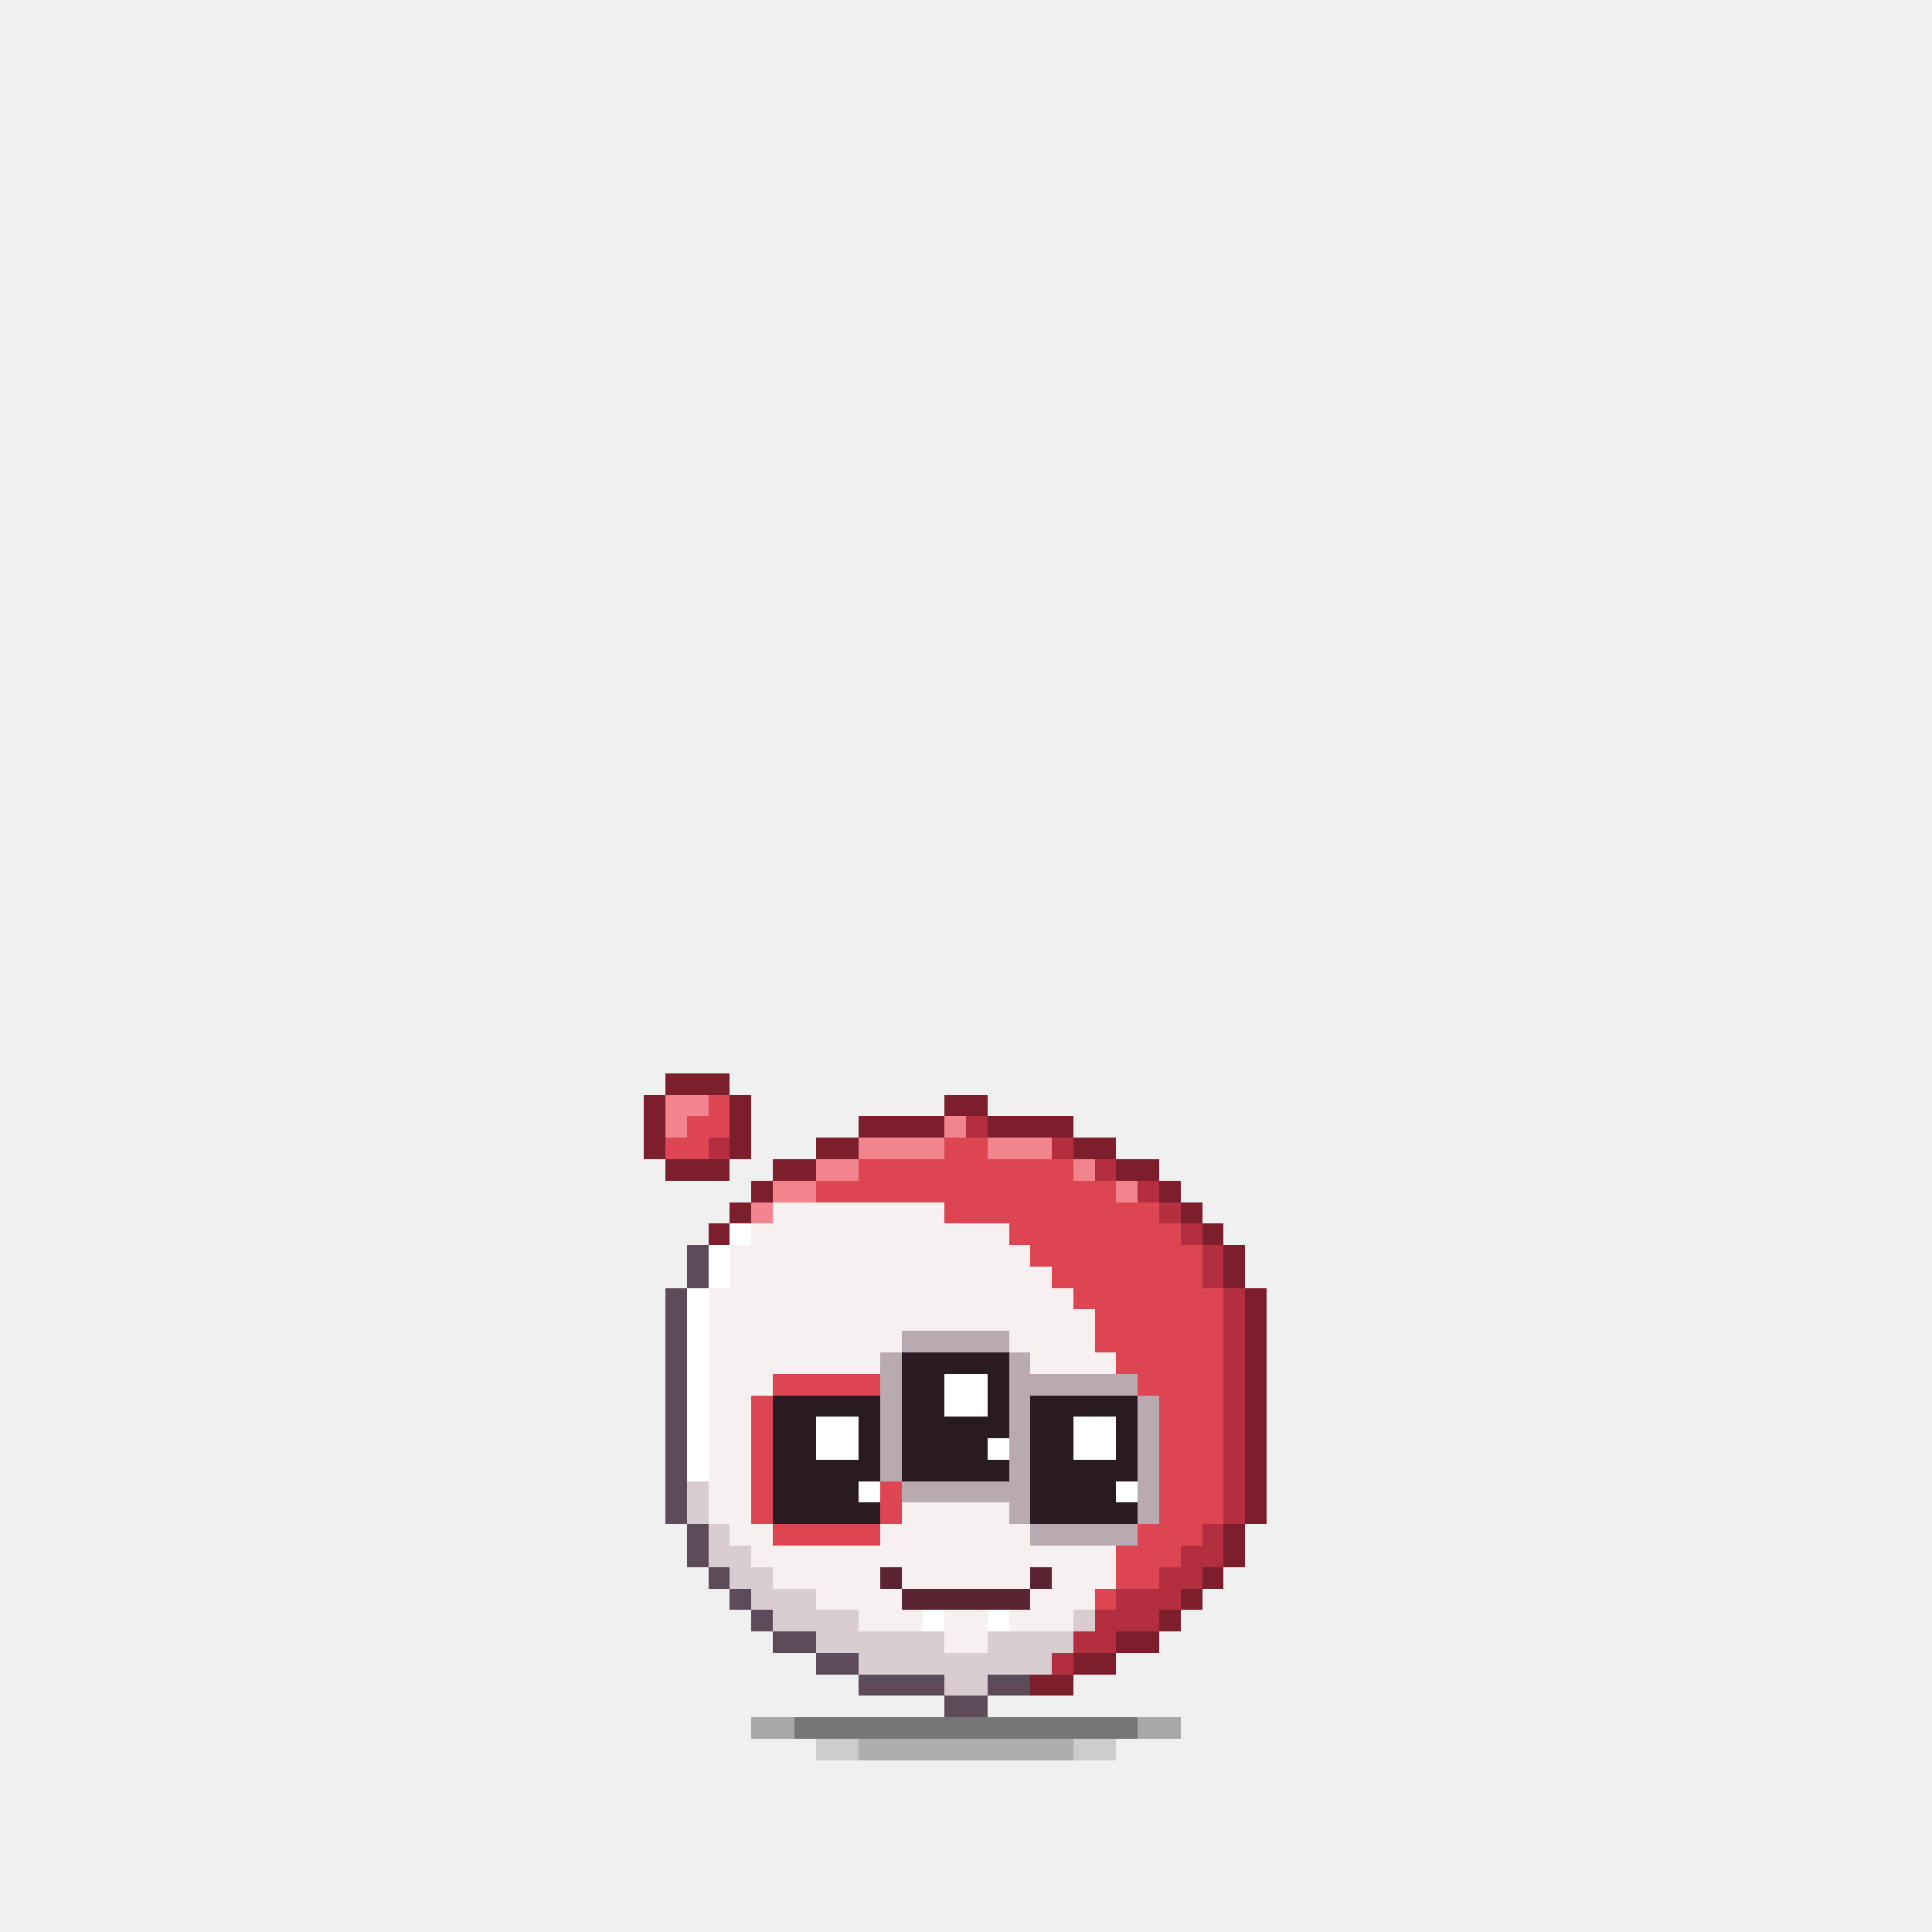
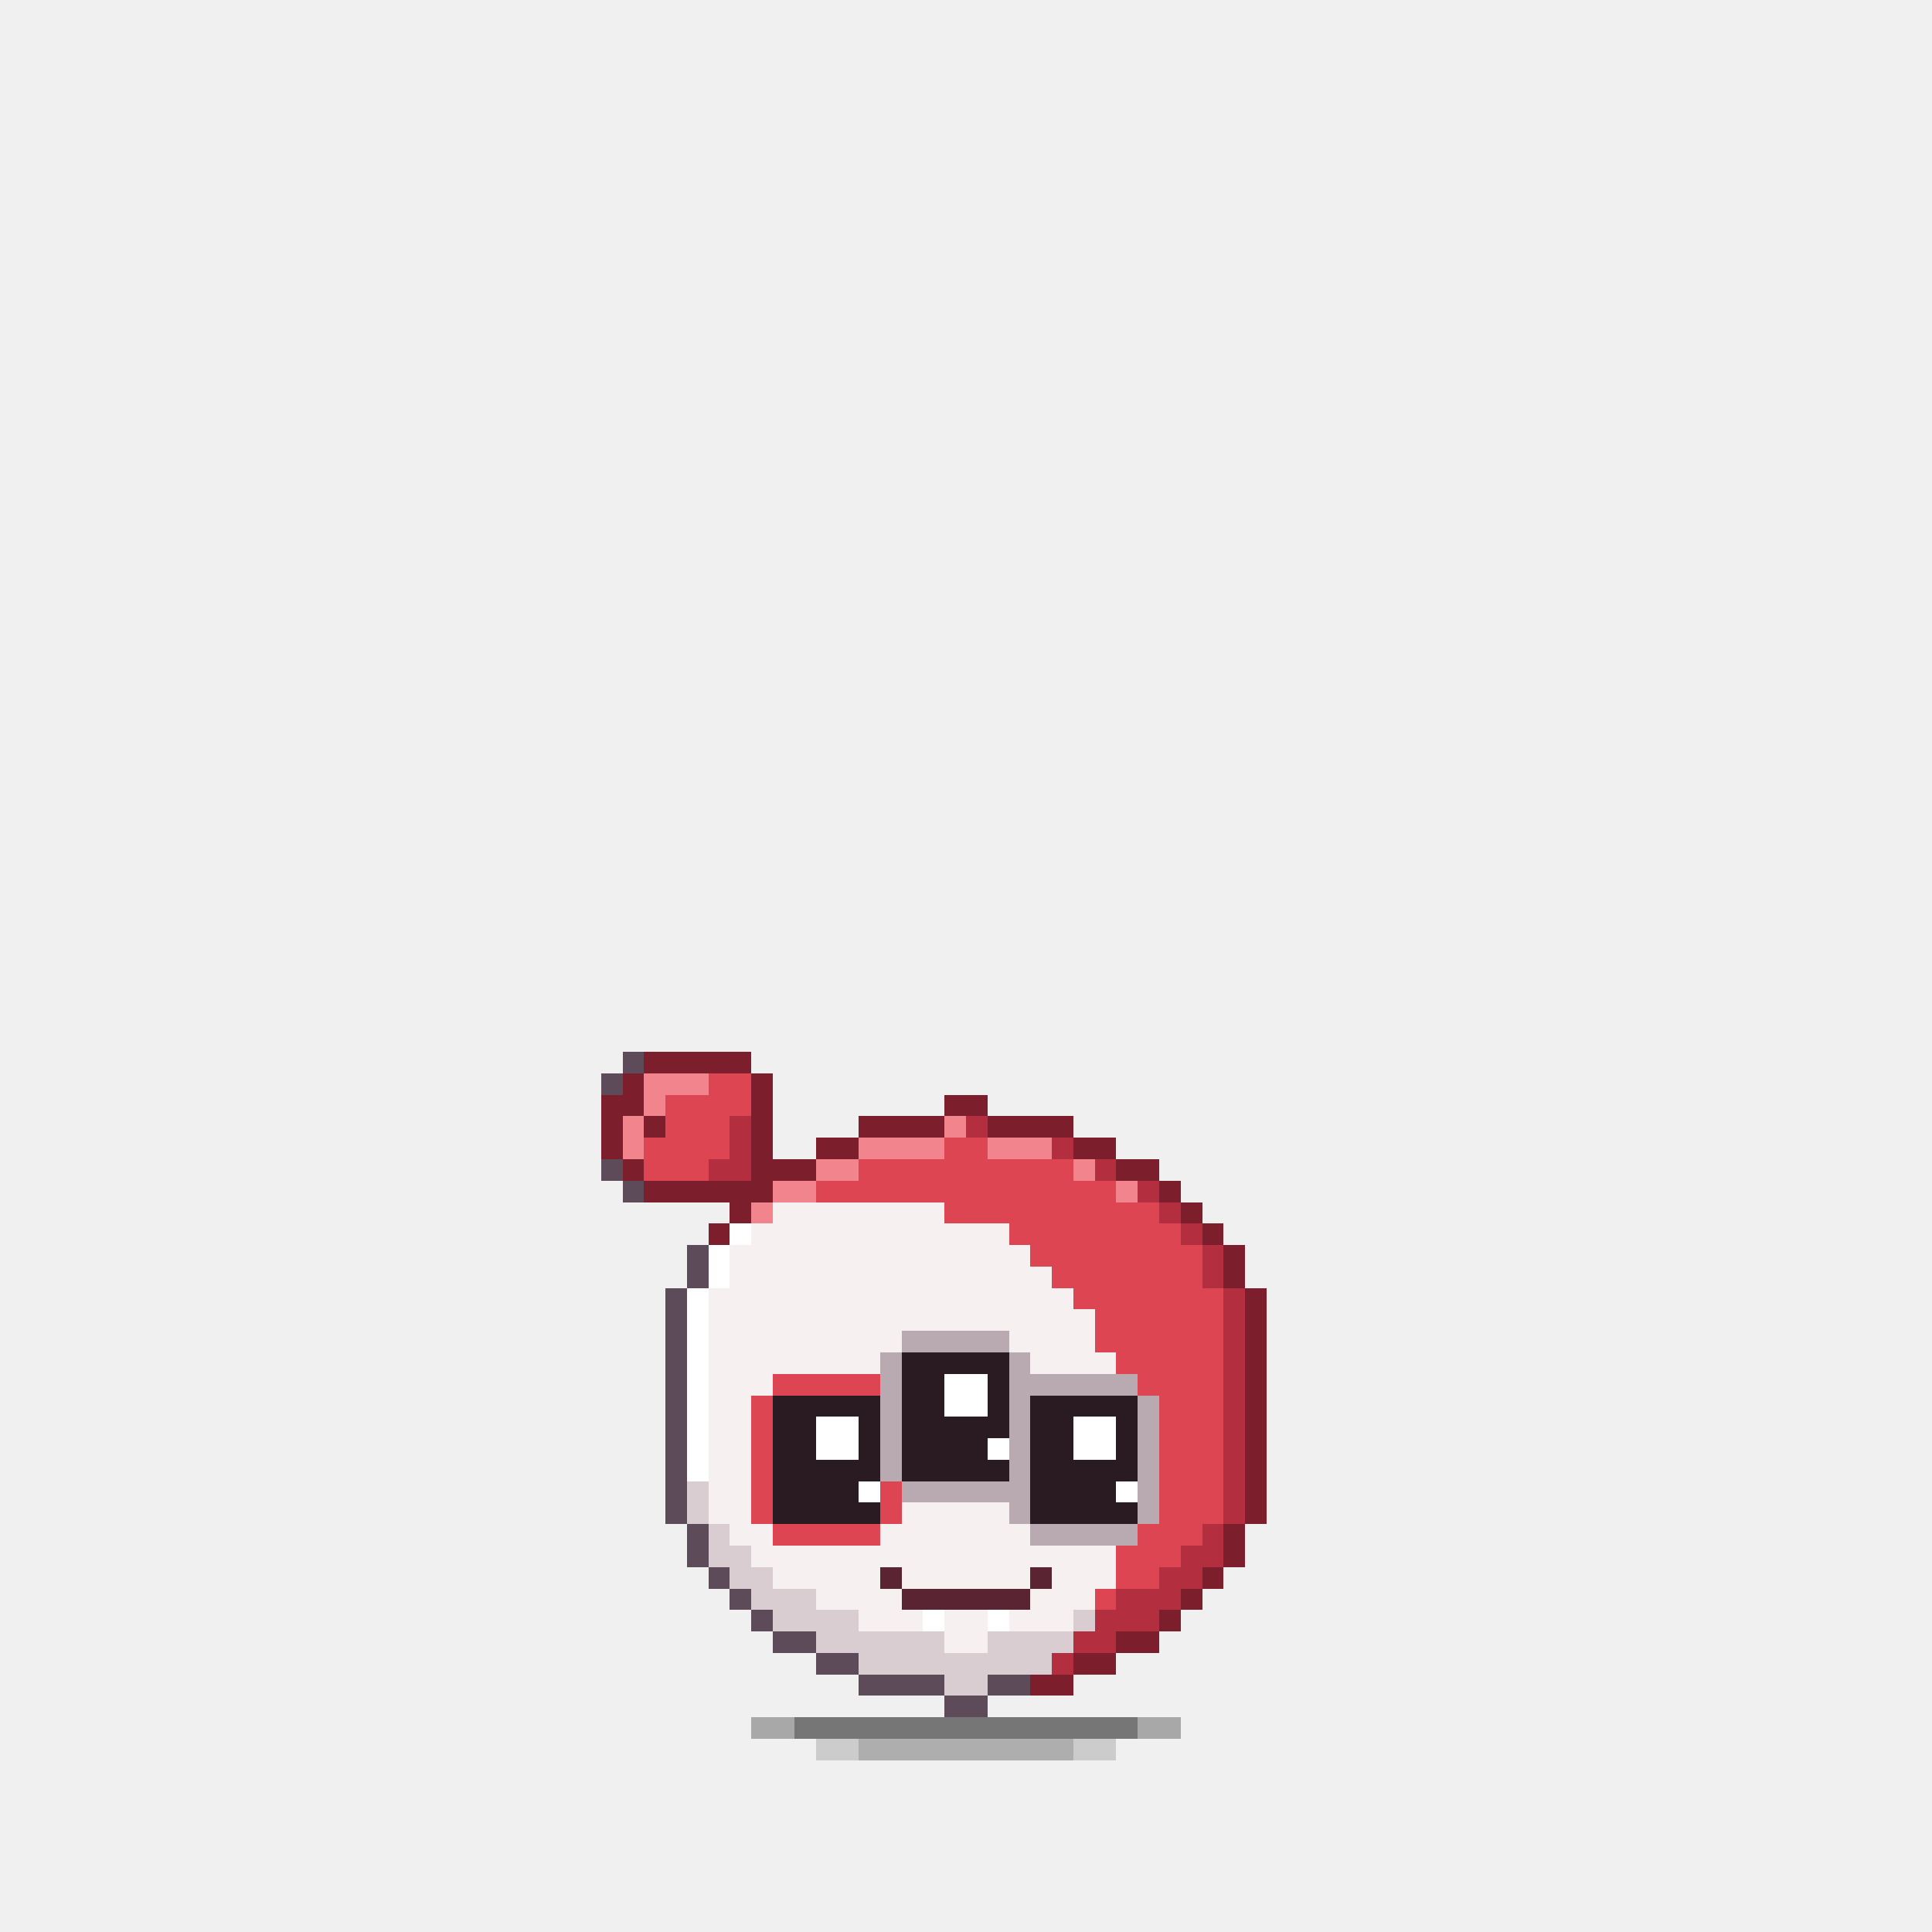
<svg xmlns="http://www.w3.org/2000/svg" viewBox="-15 -25 45 45" width="500" height="500" shape-rendering="crispEdges">
  <defs>
    <style>
      .trail-m { animation: trail-m 0.6s infinite linear; }
      .trail-v { animation: trail-v 0.6s infinite step-end; }
      .sh-v { animation: sh-v 0.6s infinite step-end; }
      .sh-s-v { animation: sh-s-v 0.6s infinite step-end; }
      .hl-m { animation: hl-m 0.6s infinite linear; }
      .hr-m { animation: hr-m 0.6s infinite linear; }
      .rig-m { animation: rig-m 0.6s infinite linear; }
      @keyframes trail-m {
        0% { transform: translate(-6px, 22px); }
        16.667% { transform: translate(-7.6px, 21.2px); }
        50% { transform: translate(-10.8px, 19.6px); }
        66.667% { transform: translate(-12.4px, 18.8px); }
        83.333% { transform: translate(-14px, 18px); }
        83.343% { transform: translate(-6px, 22px); }
        100% { transform: translate(-6px, 22px); }
      }
      @keyframes trail-v {
        0% { opacity: 1; }
        83.333% { opacity: 0; }
      }
      @keyframes sh-v {
        0% { opacity: 1; }
        16.667% { opacity: 0; }
        33.333% { opacity: 1; }
        66.667% { opacity: 0; }
        83.333% { opacity: 1; }
      }
      @keyframes sh-s-v {
        0% { opacity: 0; }
        16.667% { opacity: 1; }
        33.333% { opacity: 0; }
        66.667% { opacity: 1; }
        83.333% { opacity: 0; }
      }
      @keyframes hl-m {
        0% { transform: translate(-2.732px, 19px); }
        5.556% { transform: translate(-2.411px, 19px); }
        16.667% { transform: translate(-1px, 19px); }
        22.222% { transform: translate(-0.294px, 18.741px); }
        27.778% { transform: translate(0.411px, 18.259px); }
        33.333% { transform: translate(0.732px, 18px); }
        38.889% { transform: translate(0.732px, 18.259px); }
        44.444% { transform: translate(0.732px, 18.741px); }
        50% { transform: translate(0.732px, 19px); }
        55.556% { transform: translate(0.411px, 19px); }
        66.667% { transform: translate(-1px, 19px); }
        72.222% { transform: translate(-1.706px, 18.741px); }
        77.778% { transform: translate(-2.411px, 18.259px); }
        83.333% { transform: translate(-2.732px, 18px); }
        88.889% { transform: translate(-2.732px, 18.259px); }
        94.444% { transform: translate(-2.732px, 18.741px); }
        100% { transform: translate(-2.732px, 19px); }
      }
      @keyframes hr-m {
        0% { transform: translate(27.732px, 19px); }
        5.556% { transform: translate(27.411px, 19px); }
        16.667% { transform: translate(26px, 19px); }
        22.222% { transform: translate(25.294px, 18.741px); }
        27.778% { transform: translate(24.589px, 18.259px); }
        33.333% { transform: translate(24.268px, 18px); }
        38.889% { transform: translate(24.268px, 18.259px); }
        44.444% { transform: translate(24.268px, 18.741px); }
        50% { transform: translate(24.268px, 19px); }
        55.556% { transform: translate(24.589px, 19px); }
        66.667% { transform: translate(26px, 19px); }
        72.222% { transform: translate(26.706px, 18.741px); }
        77.778% { transform: translate(27.411px, 18.259px); }
        83.333% { transform: translate(27.732px, 18px); }
        88.889% { transform: translate(27.732px, 18.259px); }
        94.444% { transform: translate(27.732px, 18.741px); }
        100% { transform: translate(27.732px, 19px); }
      }
      @keyframes rig-m {
        0% { transform: translate(0px, -0.259px); }
        11.111% { transform: translate(0px, -0.874px); }
        16.667% { transform: translate(0px, -1px); }
        22.222% { transform: translate(0px, -0.874px); }
        33.333% { transform: translate(0px, -0.259px); }
        38.889% { transform: translate(0px, -0.034px); }
        41.667% { transform: translate(0px, 0px); }
        44.444% { transform: translate(0px, -0.034px); }
        50% { transform: translate(0px, -0.259px); }
        61.111% { transform: translate(0px, -0.874px); }
        66.667% { transform: translate(0px, -1px); }
        72.222% { transform: translate(0px, -0.874px); }
        83.333% { transform: translate(0px, -0.259px); }
        88.889% { transform: translate(0px, -0.034px); }
        91.667% { transform: translate(0px, 0px); }
        94.444% { transform: translate(0px, -0.034px); }
        100% { transform: translate(0px, -0.259px); }
      }
      @media (prefers-reduced-motion: reduce) { * { animation: none !important; } }
    </style>
    <g id="shadow">
      <path fill="#000000" fill-opacity="0.3" d="M5 30h20v1h-20z" />
      <path fill="#000000" fill-opacity="0.15" d="M8 31h14v1h-14z" />
    </g>
    <g id="shadow-sm">
      <path fill="#000000" fill-opacity="0.3" d="M7 30h16v1h-16z" />
      <path fill="#000000" fill-opacity="0.15" d="M10 31h10v1h-10z" />
    </g>
    <g id="cloud">
      <path fill="#5E4B5A" d="M2 8h1v1h-1zM2 9h1v1h-1zM1 10h1v1h-1zM1 11h1v1h-1zM1 12h1v1h-1zM1 13h1v1h-1zM1 14h1v1h-1zM1 15h1v1h-1zM1 16h1v1h-1zM1 17h1v1h-1zM1 18h1v1h-1zM1 19h1v1h-1zM1 20h1v1h-1zM2 21h1v1h-1zM2 22h1v1h-1zM3 23h1v1h-1zM4 24h1v1h-1zM5 25h1v1h-1zM6 26h2v1h-2zM8 27h2v1h-2zM10 28h4v1h-4zM16 28h2v1h-2zM14 29h2v1h-2z" />
      <path fill="#7C1E2B" d="M14 1h2v1h-2zM10 2h4v1h-4zM16 2h4v1h-4zM8 3h2v1h-2zM20 3h2v1h-2zM6 4h2v1h-2zM22 4h2v1h-2zM5 5h1v1h-1zM24 5h1v1h-1zM4 6h1v1h-1zM25 6h1v1h-1zM3 7h1v1h-1zM26 7h1v1h-1zM27 8h1v1h-1zM27 9h1v1h-1zM28 10h1v1h-1zM28 11h1v1h-1zM28 12h1v1h-1zM28 13h1v1h-1zM28 14h1v1h-1zM28 15h1v1h-1zM28 16h1v1h-1zM28 17h1v1h-1zM28 18h1v1h-1zM28 19h1v1h-1zM28 20h1v1h-1zM27 21h1v1h-1zM27 22h1v1h-1zM26 23h1v1h-1zM25 24h1v1h-1zM24 25h1v1h-1zM22 26h2v1h-2zM20 27h2v1h-2zM18 28h2v1h-2z" />
      <path fill="#FFFFFF" d="M4 7h1v1h-1zM3 8h1v1h-1zM3 9h1v1h-1zM2 10h1v1h-1zM2 11h1v1h-1zM2 12h1v1h-1zM2 13h1v1h-1zM2 14h1v1h-1zM2 15h1v1h-1zM2 16h1v1h-1zM2 17h1v1h-1zM2 18h1v1h-1z" />
      <path fill="#F2848D" d="M14 2h1v1h-1zM10 3h4v1h-4zM16 3h3v1h-3zM8 4h2v1h-2zM20 4h1v1h-1zM6 5h2v1h-2zM22 5h1v1h-1zM5 6h1v1h-1z" />
      <path fill="#F6F1F0" d="M6 6h8v1h-8zM5 7h12v1h-12zM4 8h14v1h-14zM4 9h15v1h-15zM3 10h17v1h-17zM3 11h18v1h-18zM3 12h18v1h-18zM3 13h19v1h-19zM3 14h19v1h-19zM3 15h20v1h-20zM3 16h20v1h-20zM3 17h20v1h-20zM3 18h20v1h-20zM3 19h20v1h-20zM3 20h20v1h-20zM4 21h18v1h-18zM5 22h17v1h-17zM6 23h16v1h-16zM8 24h13v1h-13zM10 25h10v1h-10zM14 26h2v1h-2z" />
      <path fill="#DE4553" d="M14 3h2v1h-2zM10 4h10v1h-10zM8 5h14v1h-14zM14 6h10v1h-10zM17 7h8v1h-8zM18 8h8v1h-8zM19 9h7v1h-7zM20 10h7v1h-7zM21 11h6v1h-6zM21 12h6v1h-6zM22 13h5v1h-5zM22 14h5v1h-5zM23 15h4v1h-4zM23 16h4v1h-4zM23 17h4v1h-4zM23 18h4v1h-4zM23 19h4v1h-4zM23 20h4v1h-4zM22 21h4v1h-4zM22 22h3v1h-3zM22 23h2v1h-2zM21 24h1v1h-1z" />
      <path fill="#D9CDD2" d="M2 19h1v1h-1zM2 20h1v1h-1zM3 21h1v1h-1zM3 22h2v1h-2zM4 23h2v1h-2zM5 24h3v1h-3zM6 25h4v1h-4zM20 25h1v1h-1zM8 26h6v1h-6zM16 26h4v1h-4zM10 27h9v1h-9zM14 28h2v1h-2z" />
      <path fill="#B32F40" d="M15 2h1v1h-1zM19 3h1v1h-1zM21 4h1v1h-1zM23 5h1v1h-1zM24 6h1v1h-1zM25 7h1v1h-1zM26 8h1v1h-1zM26 9h1v1h-1zM27 10h1v1h-1zM27 11h1v1h-1zM27 12h1v1h-1zM27 13h1v1h-1zM27 14h1v1h-1zM27 15h1v1h-1zM27 16h1v1h-1zM27 17h1v1h-1zM27 18h1v1h-1zM27 19h1v1h-1zM27 20h1v1h-1zM26 21h1v1h-1zM25 22h2v1h-2zM24 23h2v1h-2zM22 24h3v1h-3zM21 25h3v1h-3zM20 26h2v1h-2zM19 27h1v1h-1z" />
    </g>
    <g id="cloud-puff">
      <path fill="#5E4B5A" d="M2 7h1v1h-1zM1 8h1v1h-1zM1 9h1v1h-1zM0 10h1v1h-1zM0 11h1v1h-1zM0 12h1v1h-1zM0 13h1v1h-1zM0 14h1v1h-1zM0 15h1v1h-1zM0 16h1v1h-1zM0 17h1v1h-1zM0 18h1v1h-1zM0 19h1v1h-1zM0 20h1v1h-1zM1 21h1v1h-1zM1 22h1v1h-1zM2 23h1v1h-1zM3 24h1v1h-1zM3 25h1v1h-1zM4 26h2v1h-2zM6 27h1v1h-1zM7 28h2v1h-2zM9 29h5v1h-5zM16 29h2v1h-2zM14 30h2v1h-2z" />
      <path fill="#7C1E2B" d="M14 0h2v1h-2zM9 1h5v1h-5zM16 1h5v1h-5zM7 2h2v1h-2zM21 2h2v1h-2zM6 3h1v1h-1zM23 3h1v1h-1zM4 4h2v1h-2zM24 4h2v1h-2zM3 5h1v1h-1zM26 5h1v1h-1zM3 6h1v1h-1zM26 6h1v1h-1zM27 7h1v1h-1zM28 8h1v1h-1zM28 9h1v1h-1zM29 10h1v1h-1zM29 11h1v1h-1zM29 12h1v1h-1zM29 13h1v1h-1zM29 14h1v1h-1zM29 15h1v1h-1zM29 16h1v1h-1zM29 17h1v1h-1zM29 18h1v1h-1zM29 19h1v1h-1zM29 20h1v1h-1zM28 21h1v1h-1zM28 22h1v1h-1zM27 23h1v1h-1zM26 24h1v1h-1zM26 25h1v1h-1zM24 26h2v1h-2zM23 27h1v1h-1zM21 28h2v1h-2zM18 29h3v1h-3z" />
      <path fill="#FFFFFF" d="M4 6h1v1h-1zM3 7h1v1h-1zM2 8h1v1h-1zM2 9h1v1h-1zM1 10h1v1h-1zM1 11h1v1h-1zM1 12h1v1h-1zM1 13h1v1h-1zM1 14h1v1h-1zM1 15h1v1h-1zM1 16h1v1h-1zM1 17h1v1h-1zM1 18h1v1h-1z" />
      <path fill="#F2848D" d="M14 1h1v1h-1zM9 2h5v1h-5zM16 2h4v1h-4zM7 3h2v1h-2zM21 3h1v1h-1zM6 4h1v1h-1zM4 5h2v1h-2zM24 5h1v1h-1z" />
      <path fill="#F6F1F0" d="M7 5h6v1h-6zM5 6h11v1h-11zM4 7h14v1h-14zM3 8h16v1h-16zM3 9h17v1h-17zM2 10h19v1h-19zM2 11h19v1h-19zM2 12h20v1h-20zM2 13h20v1h-20zM2 14h21v1h-21zM2 15h21v1h-21zM2 16h21v1h-21zM2 17h21v1h-21zM2 18h21v1h-21zM2 19h21v1h-21zM2 20h21v1h-21zM3 21h20v1h-20zM4 22h19v1h-19zM4 23h18v1h-18zM6 24h16v1h-16zM7 25h15v1h-15zM9 26h12v1h-12zM14 27h2v1h-2z" />
      <path fill="#DE4553" d="M14 2h2v1h-2zM9 3h12v1h-12zM7 4h16v1h-16zM6 5h1v1h-1zM13 5h11v1h-11zM16 6h9v1h-9zM18 7h8v1h-8zM19 8h8v1h-8zM20 9h7v1h-7zM21 10h7v1h-7zM21 11h7v1h-7zM22 12h6v1h-6zM22 13h6v1h-6zM23 14h5v1h-5zM23 15h5v1h-5zM23 16h5v1h-5zM23 17h5v1h-5zM23 18h5v1h-5zM23 19h5v1h-5zM23 20h5v1h-5zM23 21h4v1h-4zM23 22h3v1h-3zM22 23h4v1h-4zM22 24h2v1h-2zM22 25h1v1h-1z" />
      <path fill="#D9CDD2" d="M1 19h1v1h-1zM1 20h1v1h-1zM2 21h1v1h-1zM2 22h2v1h-2zM3 23h1v1h-1zM4 24h2v1h-2zM4 25h3v1h-3zM6 26h3v1h-3zM7 27h7v1h-7zM16 27h4v1h-4zM9 28h10v1h-10zM14 29h2v1h-2z" />
      <path fill="#B32F40" d="M15 1h1v1h-1zM20 2h1v1h-1zM22 3h1v1h-1zM23 4h1v1h-1zM25 5h1v1h-1zM25 6h1v1h-1zM26 7h1v1h-1zM27 8h1v1h-1zM27 9h1v1h-1zM28 10h1v1h-1zM28 11h1v1h-1zM28 12h1v1h-1zM28 13h1v1h-1zM28 14h1v1h-1zM28 15h1v1h-1zM28 16h1v1h-1zM28 17h1v1h-1zM28 18h1v1h-1zM28 19h1v1h-1zM28 20h1v1h-1zM27 21h1v1h-1zM26 22h2v1h-2zM26 23h1v1h-1zM24 24h2v1h-2zM23 25h3v1h-3zM21 26h3v1h-3zM20 27h3v1h-3zM19 28h2v1h-2z" />
    </g>
    <g id="cloud-squash">
      <path fill="#5E4B5A" d="M10 5h3v1h-3zM7 6h3v1h-3zM5 7h2v1h-2zM4 8h1v1h-1zM3 9h1v1h-1zM2 10h1v1h-1zM1 11h1v1h-1zM0 12h1v1h-1zM0 13h1v1h-1zM0 14h1v1h-1zM-1 15h1v1h-1zM-1 16h1v1h-1zM-1 17h1v1h-1zM-1 18h1v1h-1zM0 19h1v1h-1zM0 20h1v1h-1zM0 21h1v1h-1zM1 22h1v1h-1zM2 23h1v1h-1zM2 24h2v1h-2zM4 25h1v1h-1zM5 26h2v1h-2zM7 27h2v1h-2zM9 28h12v1h-12z" />
      <path fill="#7C1E2B" d="M13 5h7v1h-7zM20 6h3v1h-3zM23 7h2v1h-2zM25 8h1v1h-1zM26 9h1v1h-1zM27 10h1v1h-1zM28 11h1v1h-1zM29 12h1v1h-1zM29 13h1v1h-1zM29 14h1v1h-1zM30 15h1v1h-1zM30 16h1v1h-1zM30 17h1v1h-1zM30 18h1v1h-1zM29 19h1v1h-1zM29 20h1v1h-1zM29 21h1v1h-1zM28 22h1v1h-1zM27 23h1v1h-1zM26 24h2v1h-2zM25 25h1v1h-1zM23 26h2v1h-2zM21 27h2v1h-2z" />
      <path fill="#FFFFFF" d="M10 6h6v1h-6zM7 7h3v1h-3zM5 8h2v1h-2zM4 9h1v1h-1zM3 10h1v1h-1zM2 11h1v1h-1zM1 12h1v1h-1zM1 13h1v1h-1zM1 14h1v1h-1zM0 15h1v1h-1zM0 16h1v1h-1zM1 19h1v1h-1z" />
      <path fill="#F2848D" d="M16 6h3v1h-3zM20 7h2v1h-2zM23 8h1v1h-1z" />
      <path fill="#F6F1F0" d="M10 7h8v1h-8zM7 8h12v1h-12zM5 9h15v1h-15zM4 10h17v1h-17zM3 11h19v1h-19zM2 12h20v1h-20zM2 13h21v1h-21zM2 14h21v1h-21zM1 15h22v1h-22zM1 16h23v1h-23zM1 17h23v1h-23zM1 18h23v1h-23zM2 19h22v1h-22zM2 20h22v1h-22zM3 21h21v1h-21zM4 22h20v1h-20zM5 23h18v1h-18zM7 24h16v1h-16zM9 25h12v1h-12z" />
      <path fill="#DE4553" d="M18 7h2v1h-2zM19 8h4v1h-4zM20 9h5v1h-5zM21 10h5v1h-5zM22 11h5v1h-5zM22 12h6v1h-6zM23 13h5v1h-5zM23 14h5v1h-5zM23 15h6v1h-6zM24 16h5v1h-5zM24 17h5v1h-5zM24 18h5v1h-5zM24 19h4v1h-4zM24 20h4v1h-4zM24 21h3v1h-3zM24 22h2v1h-2zM23 23h2v1h-2z" />
      <path fill="#D9CDD2" d="M0 17h1v1h-1zM0 18h1v1h-1zM1 20h1v1h-1zM1 21h2v1h-2zM2 22h2v1h-2zM3 23h2v1h-2zM4 24h3v1h-3zM5 25h4v1h-4zM21 25h2v1h-2zM7 26h15v1h-15zM9 27h12v1h-12z" />
      <path fill="#B32F40" d="M19 6h1v1h-1zM22 7h1v1h-1zM24 8h1v1h-1zM25 9h1v1h-1zM26 10h1v1h-1zM27 11h1v1h-1zM28 12h1v1h-1zM28 13h1v1h-1zM28 14h1v1h-1zM29 15h1v1h-1zM29 16h1v1h-1zM29 17h1v1h-1zM29 18h1v1h-1zM28 19h1v1h-1zM28 20h1v1h-1zM27 21h2v1h-2zM26 22h2v1h-2zM25 23h2v1h-2zM23 24h3v1h-3zM23 25h2v1h-2zM22 26h1v1h-1z" />
    </g>
    <g id="cloud-stretch">
      <path fill="#5E4B5A" d="M2 10h1v1h-1zM2 11h1v1h-1zM2 12h1v1h-1zM2 13h1v1h-1zM2 14h1v1h-1zM2 15h1v1h-1zM2 16h1v1h-1zM2 17h1v1h-1zM2 18h1v1h-1zM2 19h1v1h-1zM3 20h1v1h-1zM3 21h1v1h-1zM4 22h1v1h-1zM4 23h1v1h-1zM5 24h1v1h-1zM6 25h1v1h-1zM7 26h1v1h-1zM8 27h2v1h-2zM10 28h4v1h-4z" />
      <path fill="#7C1E2B" d="M10 0h10v1h-10zM8 1h2v1h-2zM20 1h2v1h-2zM7 2h1v1h-1zM22 2h1v1h-1zM6 3h1v1h-1zM23 3h1v1h-1zM5 4h1v1h-1zM24 4h1v1h-1zM4 5h1v1h-1zM25 5h1v1h-1zM4 6h1v1h-1zM25 6h1v1h-1zM3 7h1v1h-1zM26 7h1v1h-1zM3 8h1v1h-1zM26 8h1v1h-1zM2 9h1v1h-1zM27 9h1v1h-1zM27 10h1v1h-1zM27 11h1v1h-1zM27 12h1v1h-1zM27 13h1v1h-1zM27 14h1v1h-1zM27 15h1v1h-1zM27 16h1v1h-1zM27 17h1v1h-1zM27 18h1v1h-1zM27 19h1v1h-1zM26 20h1v1h-1zM26 21h1v1h-1zM25 22h1v1h-1zM25 23h1v1h-1zM24 24h1v1h-1zM23 25h1v1h-1zM22 26h1v1h-1zM20 27h2v1h-2zM16 28h4v1h-4zM14 29h2v1h-2z" />
      <path fill="#FFFFFF" d="M4 8h1v1h-1zM3 9h1v1h-1zM3 10h1v1h-1zM3 11h1v1h-1zM3 12h1v1h-1zM3 13h1v1h-1zM3 14h1v1h-1zM3 15h1v1h-1zM3 16h1v1h-1zM3 17h1v1h-1z" />
      <path fill="#F2848D" d="M10 1h9v1h-9zM8 2h2v1h-2zM20 2h1v1h-1zM7 3h1v1h-1zM6 4h1v1h-1zM5 5h1v1h-1zM5 6h1v1h-1zM4 7h1v1h-1z" />
      <path fill="#F6F1F0" d="M8 6h5v1h-5zM5 7h11v1h-11zM5 8h12v1h-12zM4 9h15v1h-15zM4 10h16v1h-16zM4 11h16v1h-16zM4 12h17v1h-17zM4 13h17v1h-17zM4 14h18v1h-18zM4 15h18v1h-18zM4 16h18v1h-18zM4 17h18v1h-18zM4 18h18v1h-18zM4 19h18v1h-18zM5 20h17v1h-17zM5 21h17v1h-17zM6 22h15v1h-15zM7 23h14v1h-14zM8 24h12v1h-12zM10 25h10v1h-10zM14 26h2v1h-2z" />
      <path fill="#DE4553" d="M10 2h10v1h-10zM8 3h14v1h-14zM7 4h16v1h-16zM6 5h18v1h-18zM6 6h2v1h-2zM13 6h11v1h-11zM16 7h9v1h-9zM17 8h8v1h-8zM19 9h7v1h-7zM20 10h6v1h-6zM20 11h6v1h-6zM21 12h5v1h-5zM21 13h5v1h-5zM22 14h4v1h-4zM22 15h4v1h-4zM22 16h4v1h-4zM22 17h4v1h-4zM22 18h4v1h-4zM22 19h4v1h-4zM22 20h3v1h-3zM22 21h3v1h-3zM21 22h3v1h-3zM21 23h2v1h-2zM20 24h2v1h-2z" />
      <path fill="#D9CDD2" d="M3 18h1v1h-1zM3 19h1v1h-1zM4 20h1v1h-1zM4 21h1v1h-1zM5 22h1v1h-1zM5 23h2v1h-2zM6 24h2v1h-2zM7 25h3v1h-3zM8 26h6v1h-6zM16 26h3v1h-3zM10 27h7v1h-7zM14 28h2v1h-2z" />
      <path fill="#B32F40" d="M19 1h1v1h-1zM21 2h1v1h-1zM22 3h1v1h-1zM23 4h1v1h-1zM24 5h1v1h-1zM24 6h1v1h-1zM25 7h1v1h-1zM25 8h1v1h-1zM26 9h1v1h-1zM26 10h1v1h-1zM26 11h1v1h-1zM26 12h1v1h-1zM26 13h1v1h-1zM26 14h1v1h-1zM26 15h1v1h-1zM26 16h1v1h-1zM26 17h1v1h-1zM26 18h1v1h-1zM26 19h1v1h-1zM25 20h1v1h-1zM25 21h1v1h-1zM24 22h1v1h-1zM23 23h2v1h-2zM22 24h2v1h-2zM20 25h3v1h-3zM19 26h3v1h-3zM17 27h3v1h-3z" />
    </g>
    <g id="eye-rings">
      <path fill="#DE4553" d="M6 14h5v1h-5zM5 15h1v1h-1zM11 15h1v1h-1zM5 16h1v1h-1zM11 16h1v1h-1zM5 17h1v1h-1zM11 17h1v1h-1zM5 18h1v1h-1zM11 18h1v1h-1zM5 19h1v1h-1zM11 19h1v1h-1zM5 20h1v1h-1zM11 20h1v1h-1zM6 21h5v1h-5z" />
      <path fill="#2A1A22" d="M6 15h5v1h-5zM6 16h5v1h-5zM6 17h5v1h-5zM6 18h5v1h-5zM6 19h5v1h-5zM6 20h5v1h-5z" />
      <path fill="#B9AAB2" d="M18 14h5v1h-5zM17 15h1v1h-1zM23 15h1v1h-1zM17 16h1v1h-1zM23 16h1v1h-1zM17 17h1v1h-1zM23 17h1v1h-1zM17 18h1v1h-1zM23 18h1v1h-1zM17 19h1v1h-1zM23 19h1v1h-1zM17 20h1v1h-1zM23 20h1v1h-1zM18 21h5v1h-5z" />
      <path fill="#2A1A22" d="M18 15h5v1h-5zM18 16h5v1h-5zM18 17h5v1h-5zM18 18h5v1h-5zM18 19h5v1h-5zM18 20h5v1h-5z" />
      <path fill="#B9AAB2" d="M12 12h5v1h-5zM11 13h1v1h-1zM17 13h1v1h-1zM11 14h1v1h-1zM17 14h1v1h-1zM11 15h1v1h-1zM17 15h1v1h-1zM11 16h1v1h-1zM17 16h1v1h-1zM11 17h1v1h-1zM17 17h1v1h-1zM11 18h1v1h-1zM17 18h1v1h-1zM12 19h5v1h-5z" />
      <path fill="#2A1A22" d="M12 13h5v1h-5zM12 14h5v1h-5zM12 15h5v1h-5zM12 16h5v1h-5zM12 17h5v1h-5zM12 18h5v1h-5z" />
    </g>
    <g id="face-happy">
      <path fill="#2A1A22" d="M4 17h5v1h-5zM3 18h1v1h-1zM9 18h1v1h-1z" />
      <path fill="#2A1A22" d="M19 17h5v1h-5zM18 18h1v1h-1zM24 18h1v1h-1z" />
      <path fill="#2A1A22" d="M12 15h5v1h-5zM11 16h1v1h-1zM17 16h1v1h-1z" />
      <path fill="#5A2433" d="M12 23h6v1h-6zM12 24h1v1h-1zM17 24h1v1h-1zM13 25h1v1h-1zM16 25h1v1h-1zM14 26h2v1h-2z" />
      <path fill="#FFFFFF" d="M13 24h1v1h-1zM16 24h1v1h-1z" />
      <path fill="#5A0F1E" d="M14 24h2v1h-2z" />
      <path fill="#F07A8A" d="M14 25h2v1h-2z" />
    </g>
    <g id="blush">
      <path fill="#F2A0AE" d="M1 21h3v1h-3zM1 22h3v1h-3z" />
      <path fill="#F2A0AE" d="M26 21h3v1h-3zM26 22h3v1h-3z" />
    </g>
    <g id="face-caret">
      <path fill="#2A1A22" d="M4 17h5v1h-5zM3 18h1v1h-1zM9 18h1v1h-1z" />
      <path fill="#2A1A22" d="M19 17h5v1h-5zM18 18h1v1h-1zM24 18h1v1h-1z" />
      <path fill="#2A1A22" d="M12 15h5v1h-5zM11 16h1v1h-1zM17 16h1v1h-1z" />
      <path fill="#5A2433" d="M11 23h1v1h-1zM18 23h1v1h-1zM12 24h6v1h-6z" />
      <path fill="#FFFFFF" d="M13 25h1v1h-1zM16 25h1v1h-1z" />
    </g>
    <g id="eyes-open">
      <path fill="#FFFFFF" d="M7 16h2v1h-2zM7 17h2v1h-2zM9 19h1v1h-1z" />
      <path fill="#FFFFFF" d="M19 16h2v1h-2zM19 17h2v1h-2zM21 19h1v1h-1z" />
      <path fill="#FFFFFF" d="M13 14h2v1h-2zM13 15h2v1h-2zM15 17h1v1h-1z" />
    </g>
    <g id="eyes-shut">
      <path fill="#2A1A22" d="M3 17h1v1h-1zM9 17h1v1h-1zM4 18h5v1h-5z" />
      <path fill="#2A1A22" d="M18 17h1v1h-1zM24 17h1v1h-1zM19 18h5v1h-5z" />
      <path fill="#2A1A22" d="M11 15h1v1h-1zM17 15h1v1h-1zM12 16h5v1h-5z" />
    </g>
    <g id="cursor">
      <path fill="#5A2433" d="M11 23h1v1h-1zM18 23h1v1h-1zM12 24h6v1h-6z" />
      <path fill="#FFFFFF" d="M13 25h1v1h-1zM16 25h1v1h-1z" />
    </g>
    <g id="mouth-yawn-1">
      <path fill="#5A2433" d="M14 23h2v1h-2zM13 24h1v1h-1zM16 24h1v1h-1zM14 25h2v1h-2z" />
      <path fill="#5A0F1E" d="M14 24h2v1h-2z" />
    </g>
    <g id="mouth-yawn-2">
      <path fill="#5A2433" d="M13 23h4v1h-4zM12 24h1v1h-1zM17 24h1v1h-1zM12 25h1v1h-1zM17 25h1v1h-1zM13 26h4v1h-4z" />
      <path fill="#5A0F1E" d="M13 24h4v1h-4zM13 25h1v1h-1zM16 25h1v1h-1z" />
      <path fill="#F07A8A" d="M14 25h2v1h-2z" />
    </g>
    <g id="mouth-yawn-3">
      <path fill="#5A2433" d="M12 22h6v1h-6zM11 23h1v1h-1zM18 23h1v1h-1zM11 24h1v1h-1zM18 24h1v1h-1zM11 25h1v1h-1zM18 25h1v1h-1zM12 26h6v1h-6z" />
      <path fill="#5A0F1E" d="M12 23h6v1h-6zM12 24h6v1h-6zM12 25h1v1h-1zM17 25h1v1h-1z" />
      <path fill="#F07A8A" d="M13 25h4v1h-4z" />
    </g>
    <g id="mini-puff">
      <path fill="#7C1E2B" d="M1 0h2v1h-2zM0 1h1v1h-1zM3 1h1v1h-1zM0 2h1v1h-1zM3 2h1v1h-1zM1 3h2v1h-2z" />
      <path fill="#F2848D" d="M1 1h1v1h-1z" />
      <path fill="#DE4553" d="M2 1h1v1h-1zM1 2h2v1h-2z" />
    </g>
    <g id="hand">
-       <path fill="#5E4B5A" d="M1 0h3v1h-3zM0 1h1v1h-1zM4 1h1v1h-1zM0 2h1v1h-1zM4 2h1v1h-1zM0 3h1v1h-1zM4 3h1v1h-1zM1 4h3v1h-3z" />
-       <path fill="#FFFFFF" d="M1 1h2v1h-2zM1 2h1v1h-1z" />
-       <path fill="#F6F1F0" d="M3 1h1v1h-1zM2 2h2v1h-2zM1 3h2v1h-2z" />
-       <path fill="#D9CDD2" d="M3 3h1v1h-1z" />
+       <path fill="#5E4B5A" d="M-1 -1h5v1h-5zM-2 0h1v1h-1zM4 0h1v1h-1zM-2 1h1v1h-1zM4 1h2v1h-2zM-2 2h1v1h-1zM3 2h1v1h-1zM5 2h1v1h-1zM-2 3h1v1h-1zM5 3h1v1h-1zM-2 4h1v1h-1zM4 4h1v1h-1zM-1 5h5v1h-5z" />
+       <path fill="#F6F1F0" d="M-1 0h2v1h-2zM-1 1h4v1h-4zM0 2h3v1h-3zM0 3h4v1h-4zM1 4h3v1h-3z" />
+       <path fill="#FFFFFF" d="M1 0h3v1h-3zM3 1h1v1h-1zM4 2h1v1h-1zM4 3h1v1h-1z" />
+       <path fill="#D9CDD2" d="M-1 2h1v1h-1zM-1 3h1v1h-1zM-1 4h2v1h-2z" />
    </g>
    <g id="hand-r">
-       <path fill="#7C1E2B" d="M1 0h3v1h-3zM0 1h1v1h-1zM4 1h1v1h-1zM0 2h1v1h-1zM4 2h1v1h-1zM0 3h1v1h-1zM4 3h1v1h-1zM1 4h3v1h-3z" />
-       <path fill="#F2848D" d="M1 1h2v1h-2zM1 2h1v1h-1z" />
-       <path fill="#DE4553" d="M3 1h1v1h-1zM2 2h2v1h-2zM1 3h2v1h-2z" />
-       <path fill="#B32F40" d="M3 3h1v1h-1z" />
+       <path fill="#7C1E2B" d="M0 -1h5v1h-5zM-1 0h1v1h-1zM5 0h1v1h-1zM-2 1h2v1h-2zM5 1h1v1h-1zM-2 2h1v1h-1zM0 2h1v1h-1zM5 2h1v1h-1zM-2 3h1v1h-1zM5 3h1v1h-1zM-1 4h1v1h-1zM5 4h1v1h-1zM0 5h5v1h-5z" />
+       <path fill="#F2848D" d="M0 0h3v1h-3zM0 1h1v1h-1zM-1 2h1v1h-1zM-1 3h1v1h-1z" />
+       <path fill="#DE4553" d="M3 0h2v1h-2zM1 1h4v1h-4zM1 2h3v1h-3zM0 3h4v1h-4zM0 4h3v1h-3z" />
+       <path fill="#B32F40" d="M4 2h1v1h-1zM4 3h1v1h-1zM3 4h2v1h-2z" />
    </g>
  </defs>
  <g transform="scale(.5)">
    <g class="trail-v">
      <g class="trail-m">
        <use href="#mini-puff" />
      </g>
    </g>
    <g class="sh-v">
      <use href="#shadow" />
    </g>
    <g class="sh-s-v">
      <use href="#shadow-sm" />
    </g>
    <g class="rig-m">
      <use href="#cloud" />
      <use href="#eye-rings" />
      <g transform="translate(1 0)">
        <use href="#eyes-open" />
      </g>
      <use href="#cursor" />
    </g>
    <g class="hl-m">
      <use href="#hand" />
    </g>
    <g class="hr-m">
      <use href="#hand-r" />
    </g>
  </g>
</svg>
